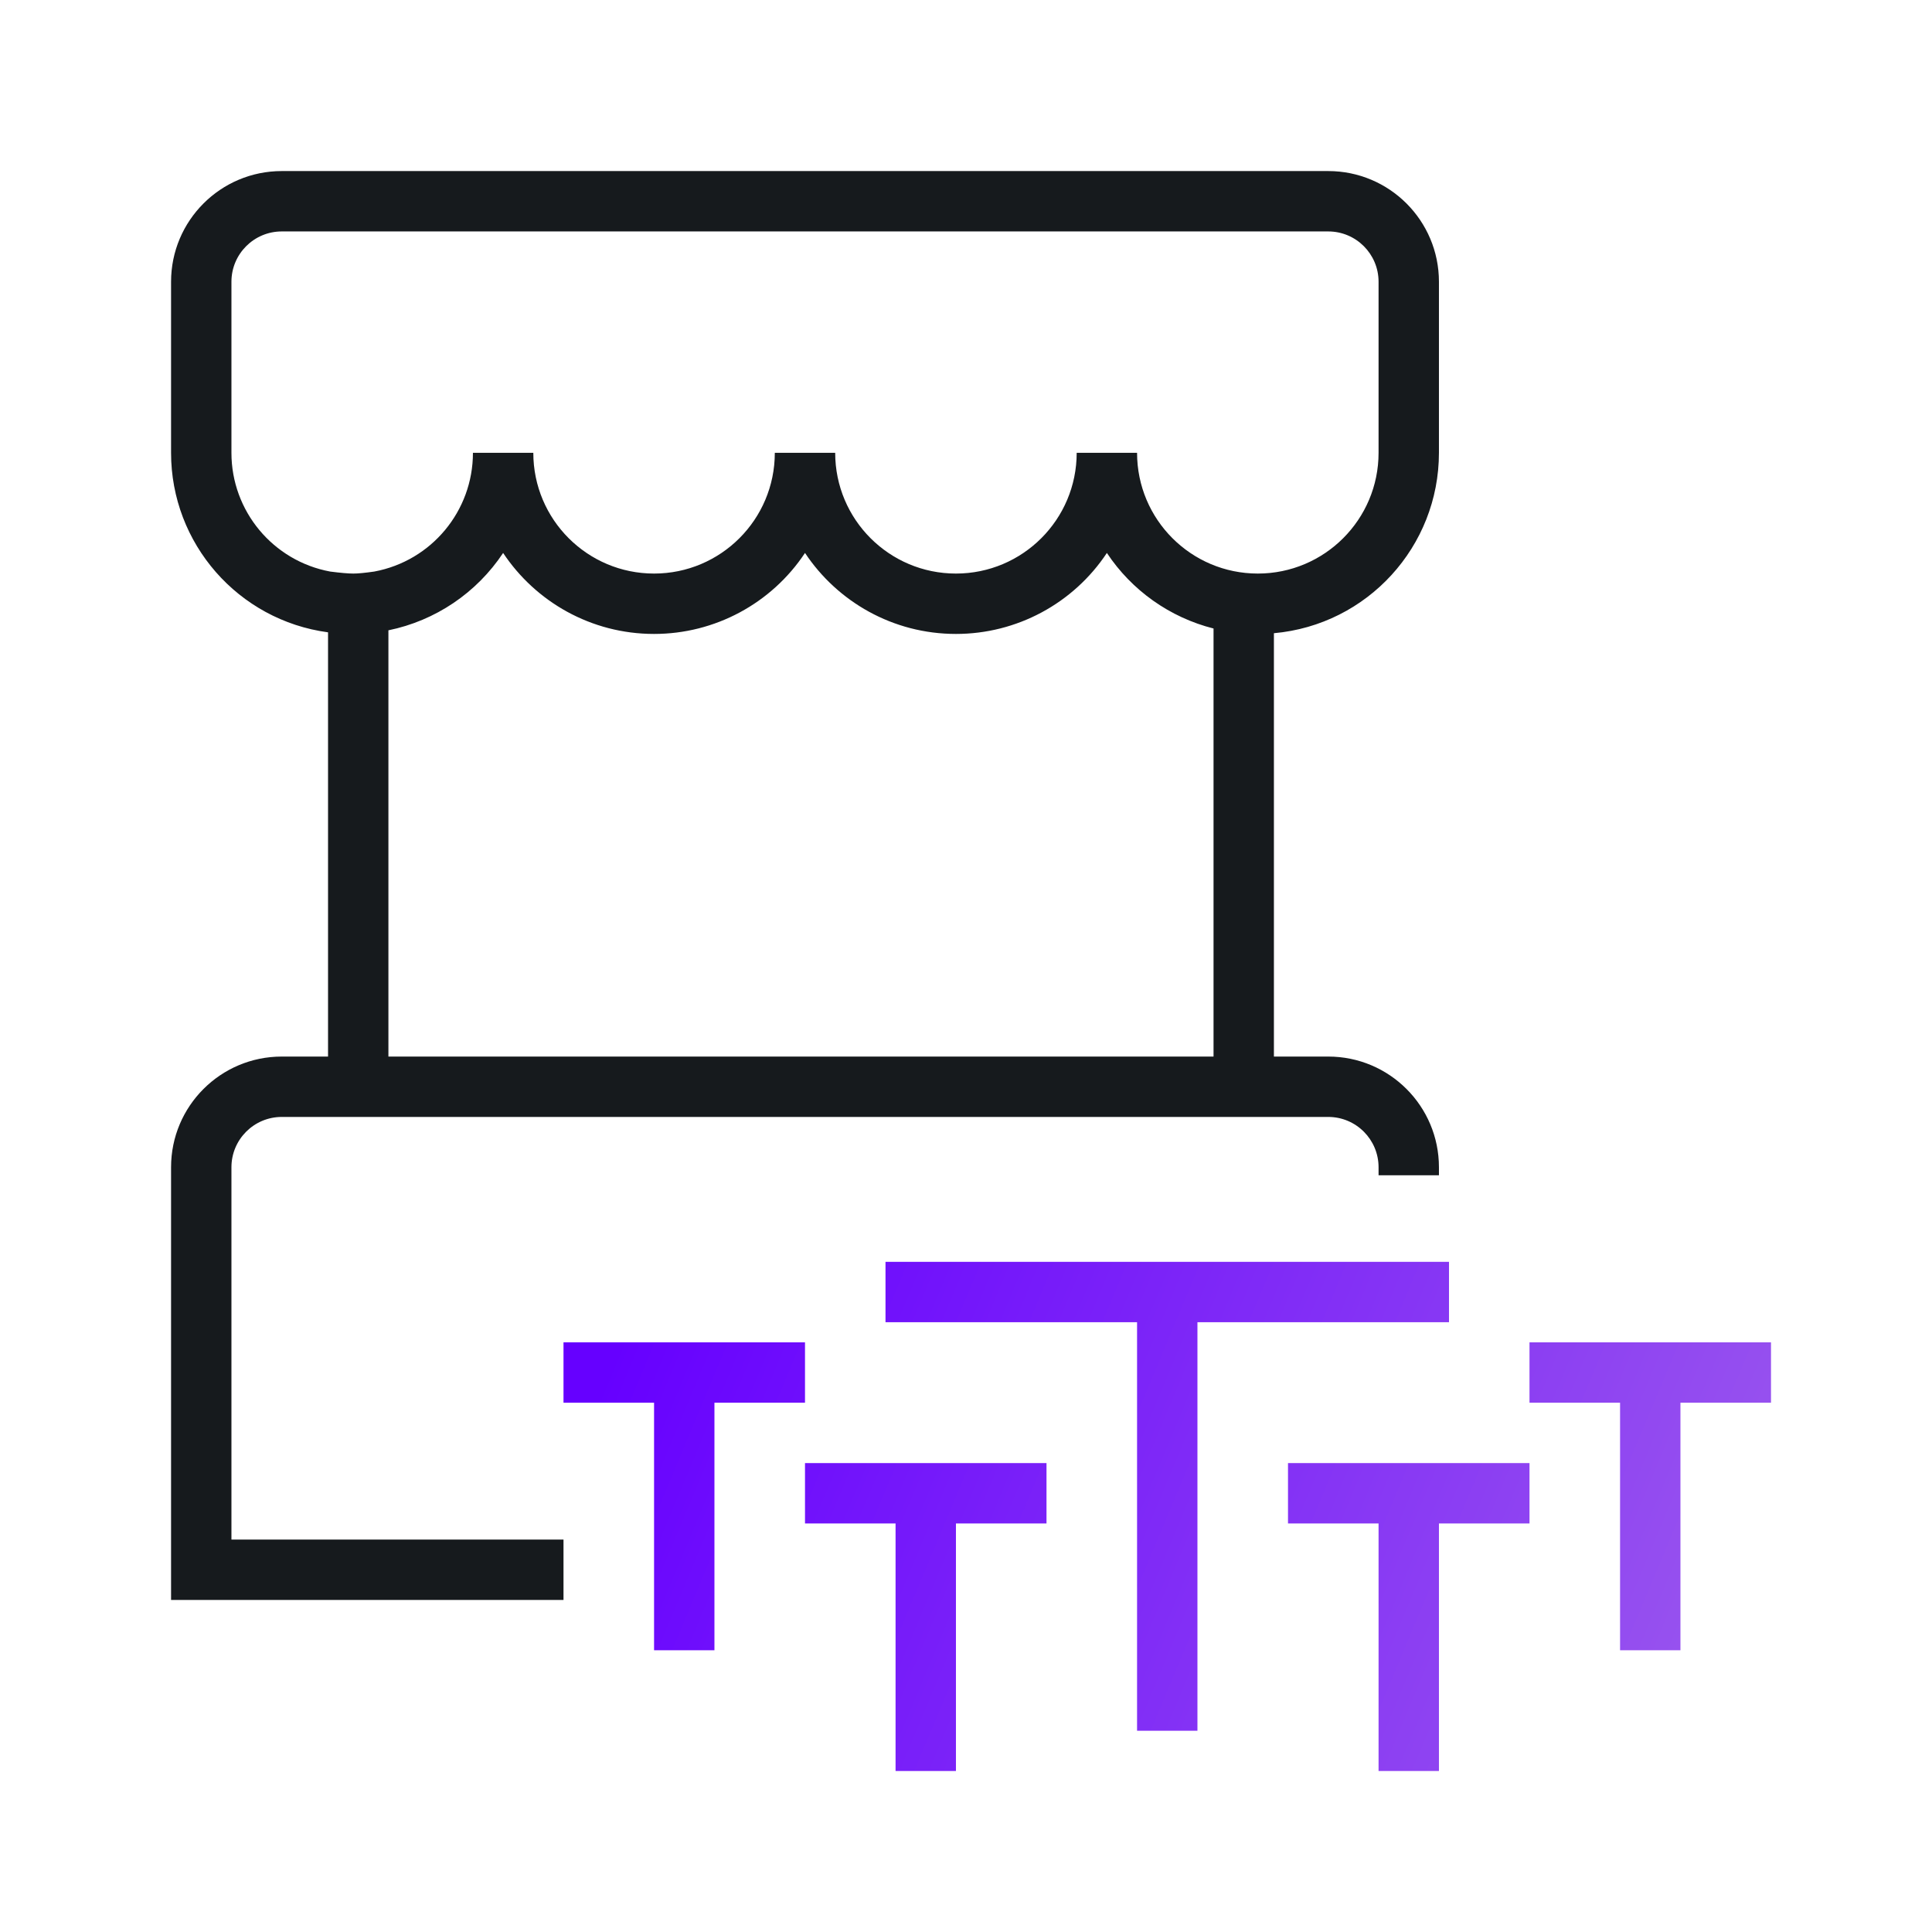
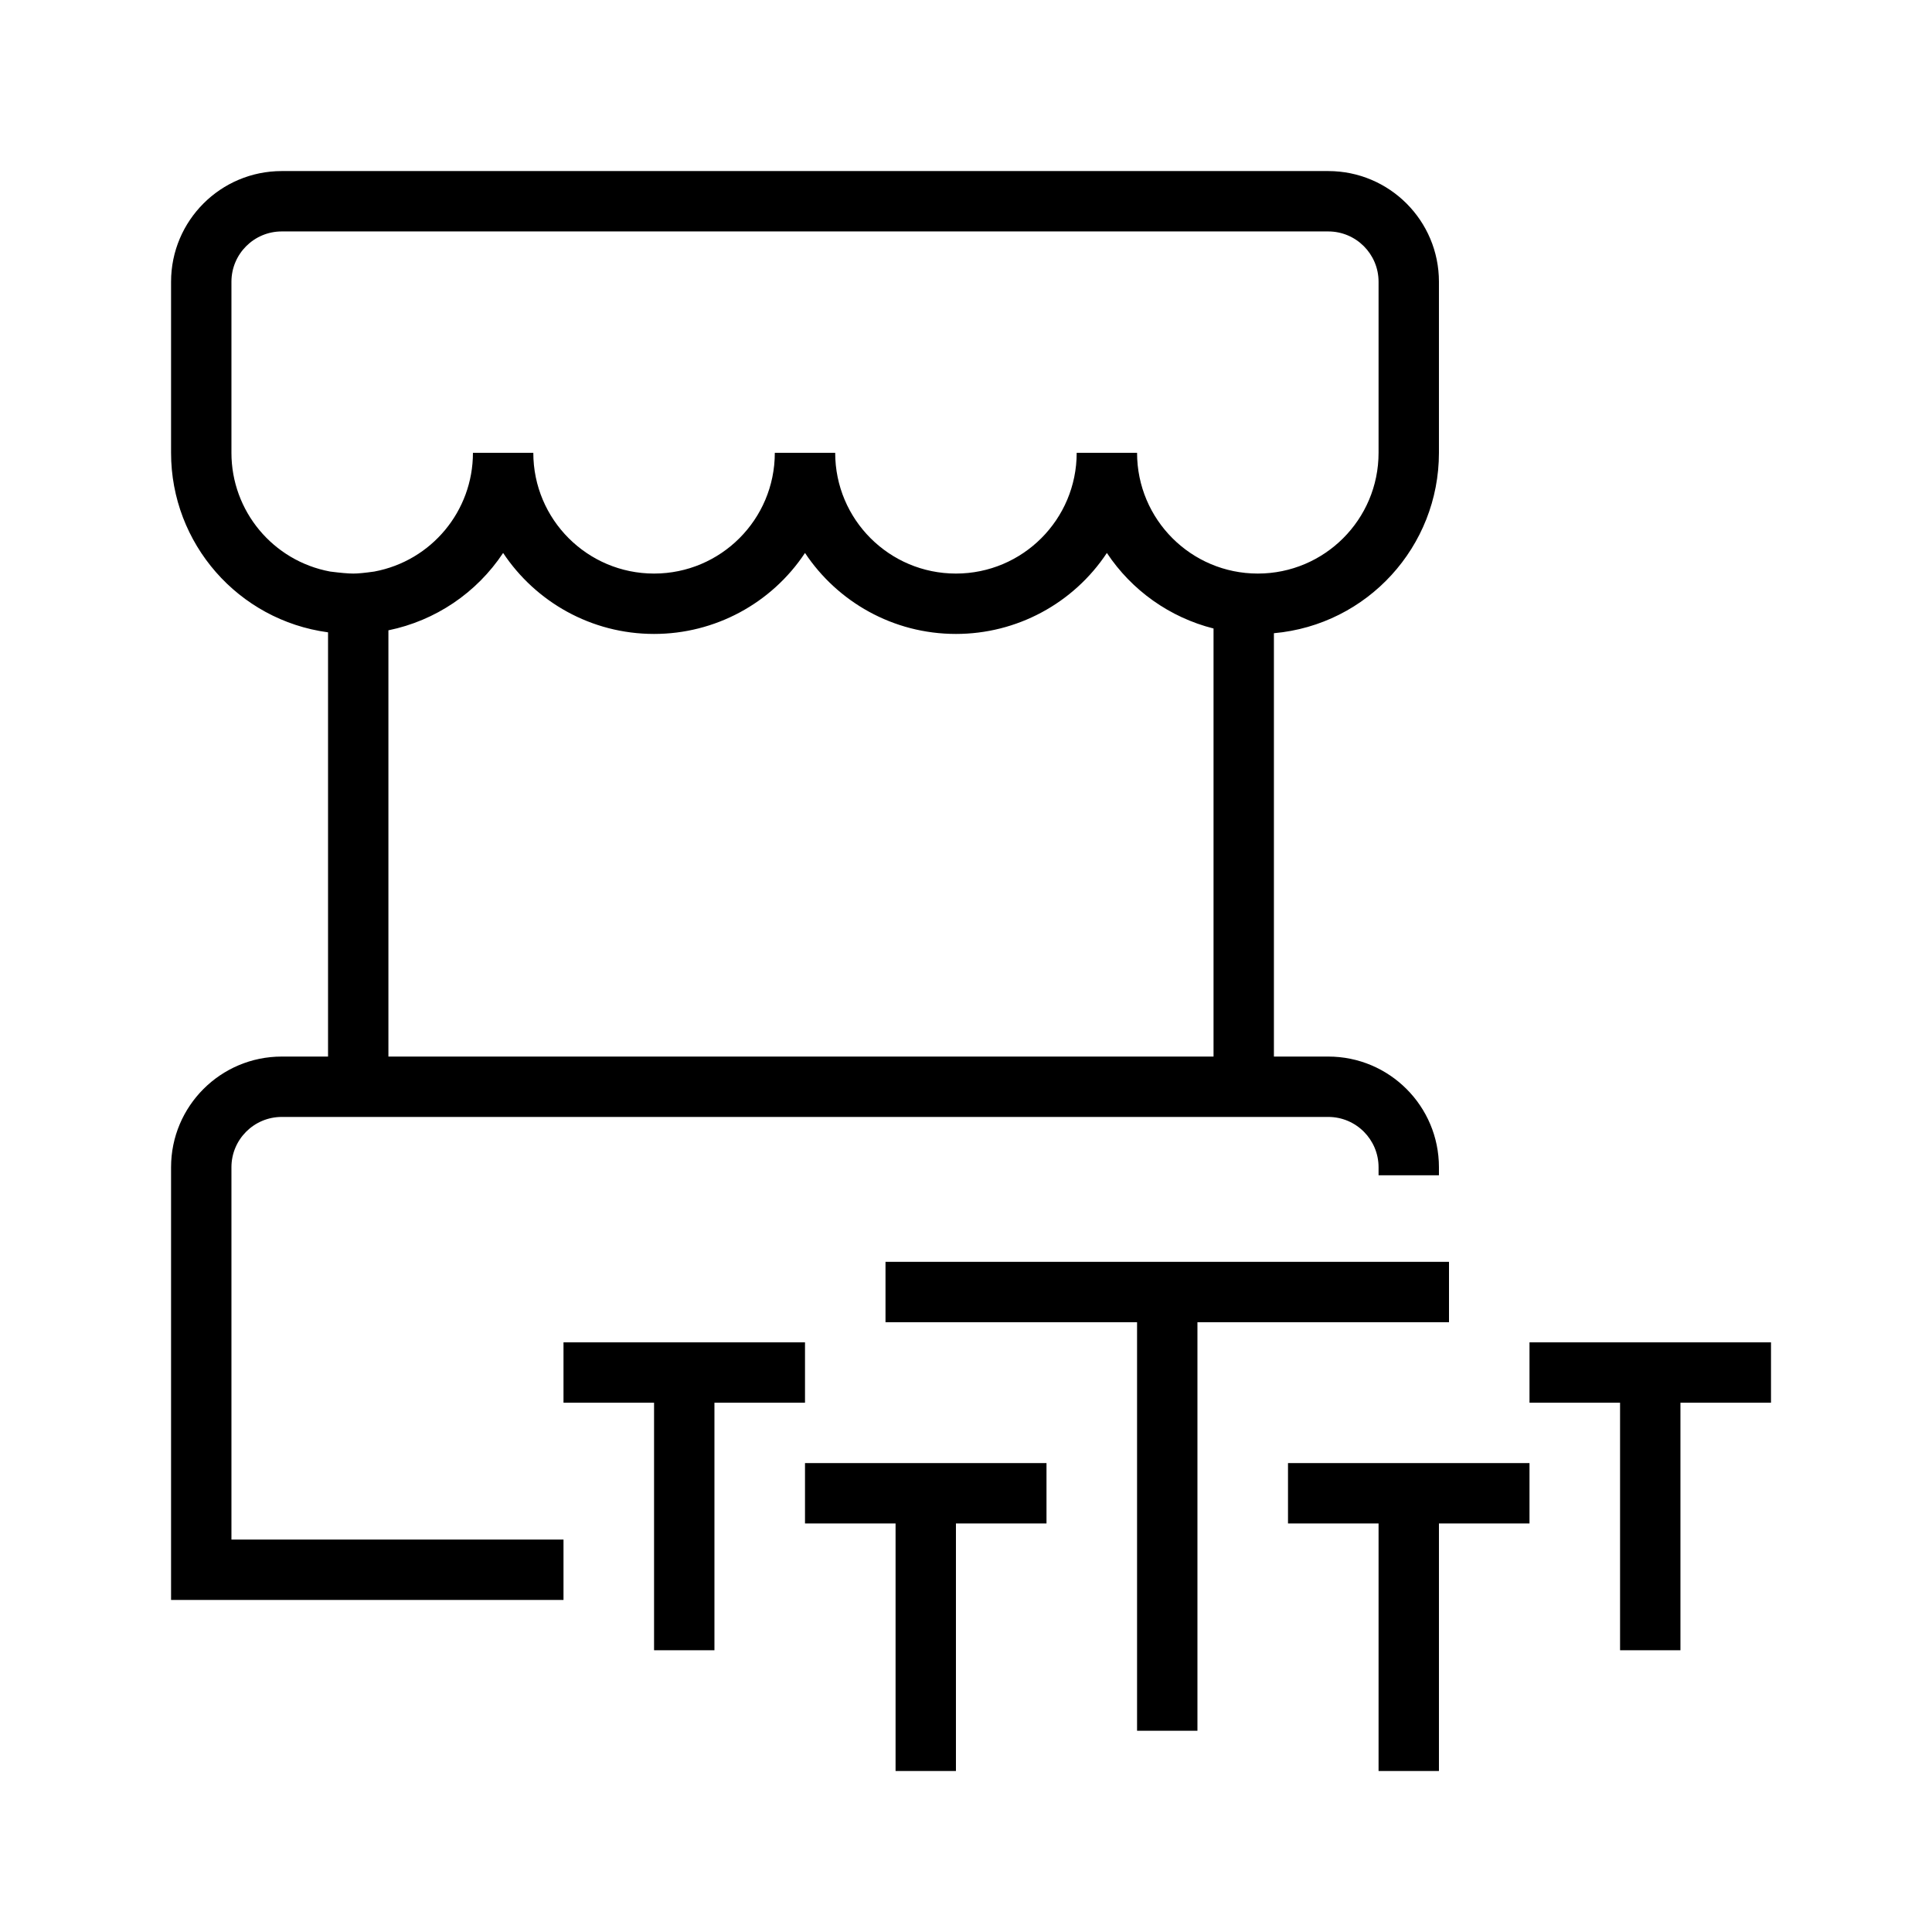
<svg xmlns="http://www.w3.org/2000/svg" width="48" height="48" viewBox="0 0 48 48">
  <defs>
    <linearGradient id="a" x1="0%" y1="41.11%" y2="58.89%">
      <stop offset="0%" stop-color="#60F" />
      <stop offset="100%" stop-color="#95E" />
    </linearGradient>
  </defs>
  <g fill="none" fill-rule="evenodd">
-     <path fill="#161A1D" d="M35.75 29.2h-1.5V29c0-.69-.56-1.25-1.25-1.25H7c-.69 0-1.25.56-1.25 1.25v9.25H14v1.5H4.25V29A2.75 2.75 0 0 1 7 26.25h1.15V15.71a4.5 4.5 0 0 1-3.9-4.46V7A2.75 2.75 0 0 1 7 4.25h26A2.75 2.75 0 0 1 35.75 7v4.25a4.5 4.5 0 0 1-4.1 4.482V26.25H33A2.75 2.75 0 0 1 35.75 29v.2zm-1.5-17.95V7c0-.69-.56-1.25-1.25-1.25H7c-.69 0-1.25.56-1.25 1.25v4.25a3 3 0 0 0 2.452 2.95c.258.033.45.05.577.05.117 0 .29-.017.52-.05a3 3 0 0 0 2.451-2.95h1.5a3 3 0 0 0 6 0h1.5a3 3 0 0 0 6 0h1.5a3 3 0 0 0 6 0zm-4.1 4.365a4.507 4.507 0 0 1-2.65-1.877 4.496 4.496 0 0 1-3.75 2.012c-1.565 0-2.944-.8-3.75-2.012a4.496 4.496 0 0 1-3.75 2.012c-1.565 0-2.944-.8-3.75-2.012a4.504 4.504 0 0 1-2.85 1.922v10.59h20.5V15.615z" />
-     <path fill="url(#a)" d="M35.75 37.85V44h-1.5v-6.15H32v-1.5h6v1.5h-2.25zm-18-3V41h-1.5v-6.15H14v-1.5h6v1.5h-2.25zm24 0V41h-1.5v-6.15H38v-1.5h6v1.5h-2.25zm-18 3V44h-1.5v-6.15H20v-1.5h6v1.5h-2.25zm6-5V43h-1.5V32.85H22v-1.5h14v1.5h-6.25z" />
+     <path fill="currentColor" d="M35.75 29.2h-1.5V29c0-.69-.56-1.25-1.25-1.25H7c-.69 0-1.25.56-1.25 1.25v9.25H14v1.5H4.25V29A2.75 2.75 0 0 1 7 26.25h1.15V15.71a4.5 4.5 0 0 1-3.9-4.46V7A2.75 2.75 0 0 1 7 4.25h26A2.75 2.75 0 0 1 35.75 7v4.25a4.5 4.5 0 0 1-4.1 4.482V26.25H33A2.75 2.75 0 0 1 35.75 29v.2zm-1.5-17.95V7c0-.69-.56-1.25-1.25-1.25H7c-.69 0-1.25.56-1.25 1.25v4.25a3 3 0 0 0 2.452 2.95c.258.033.45.05.577.05.117 0 .29-.017.52-.05a3 3 0 0 0 2.451-2.95h1.5a3 3 0 0 0 6 0h1.5a3 3 0 0 0 6 0h1.5a3 3 0 0 0 6 0zm-4.1 4.365a4.507 4.507 0 0 1-2.65-1.877 4.496 4.496 0 0 1-3.75 2.012c-1.565 0-2.944-.8-3.75-2.012a4.496 4.496 0 0 1-3.75 2.012c-1.565 0-2.944-.8-3.75-2.012a4.504 4.504 0 0 1-2.85 1.922v10.59h20.5V15.615z" />
+     <path fill="currentColor" d="M35.75 37.85V44h-1.5v-6.15H32v-1.5h6v1.5h-2.25zm-18-3V41h-1.5v-6.15H14v-1.5h6v1.5h-2.25zm24 0V41h-1.5v-6.15H38v-1.5h6v1.5h-2.25zm-18 3V44h-1.5v-6.15H20v-1.5h6v1.5h-2.25zm6-5V43h-1.5V32.85H22v-1.5h14v1.5h-6.25z" />
  </g>
</svg>
